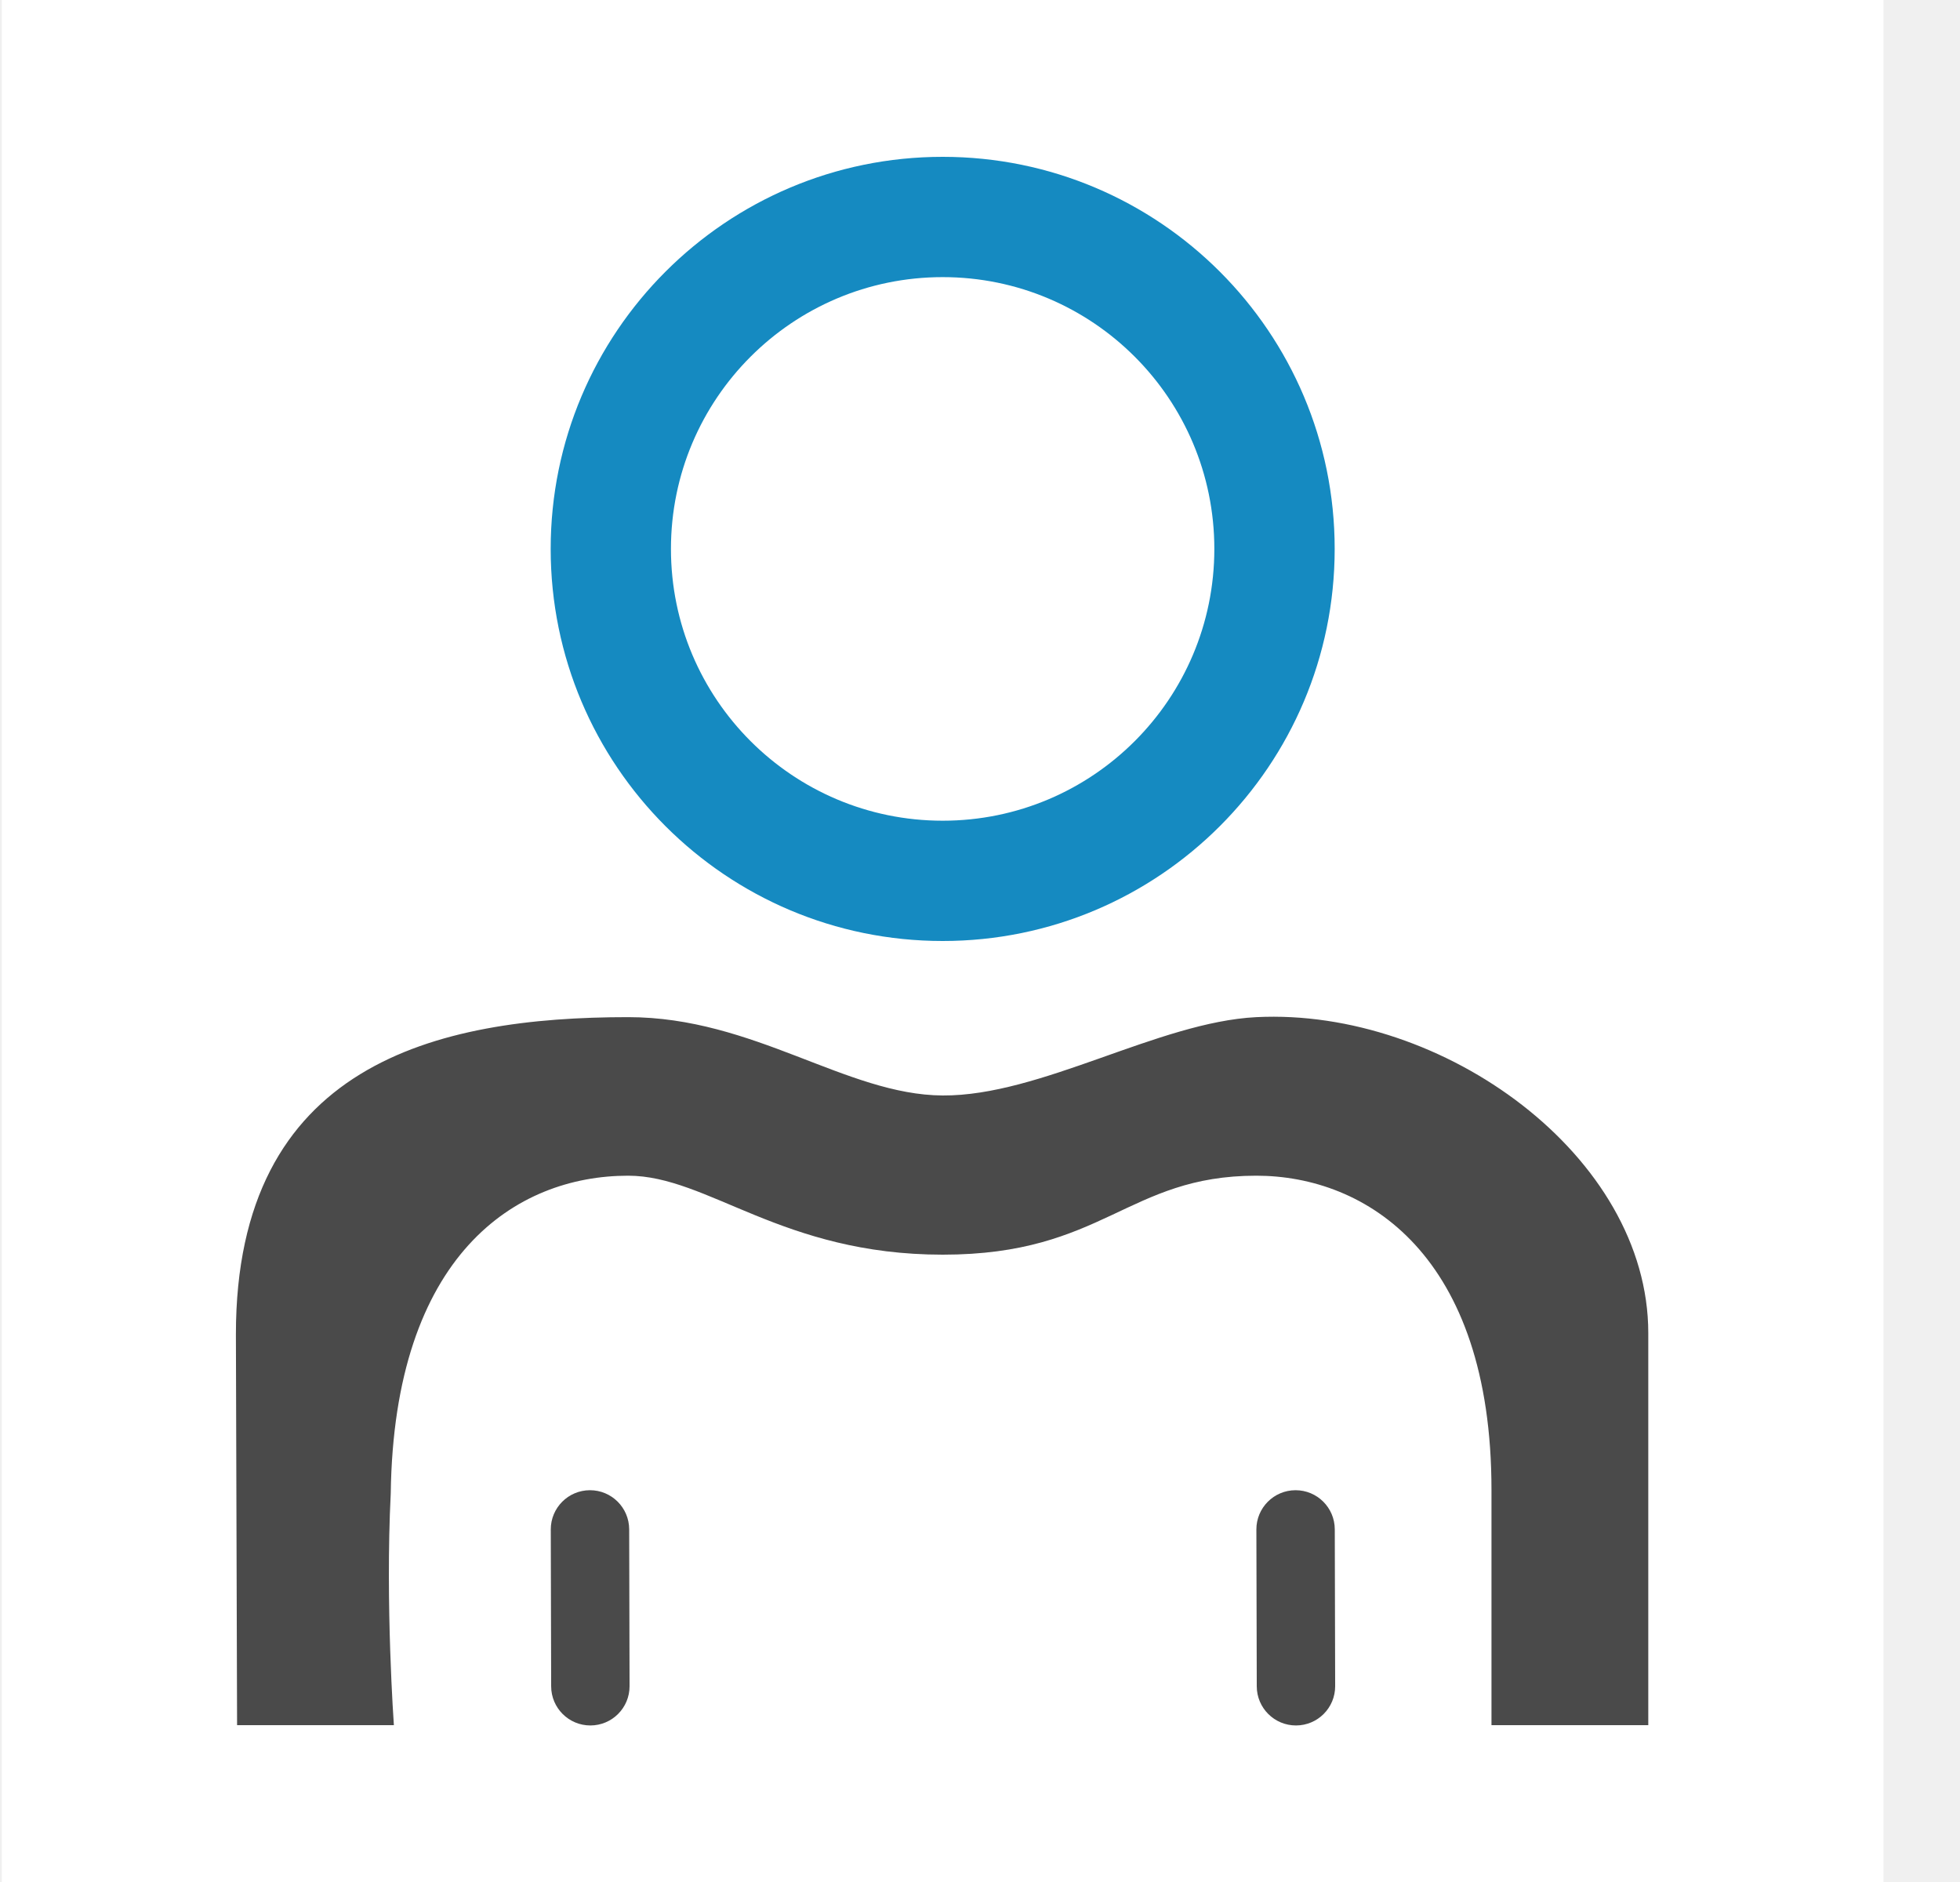
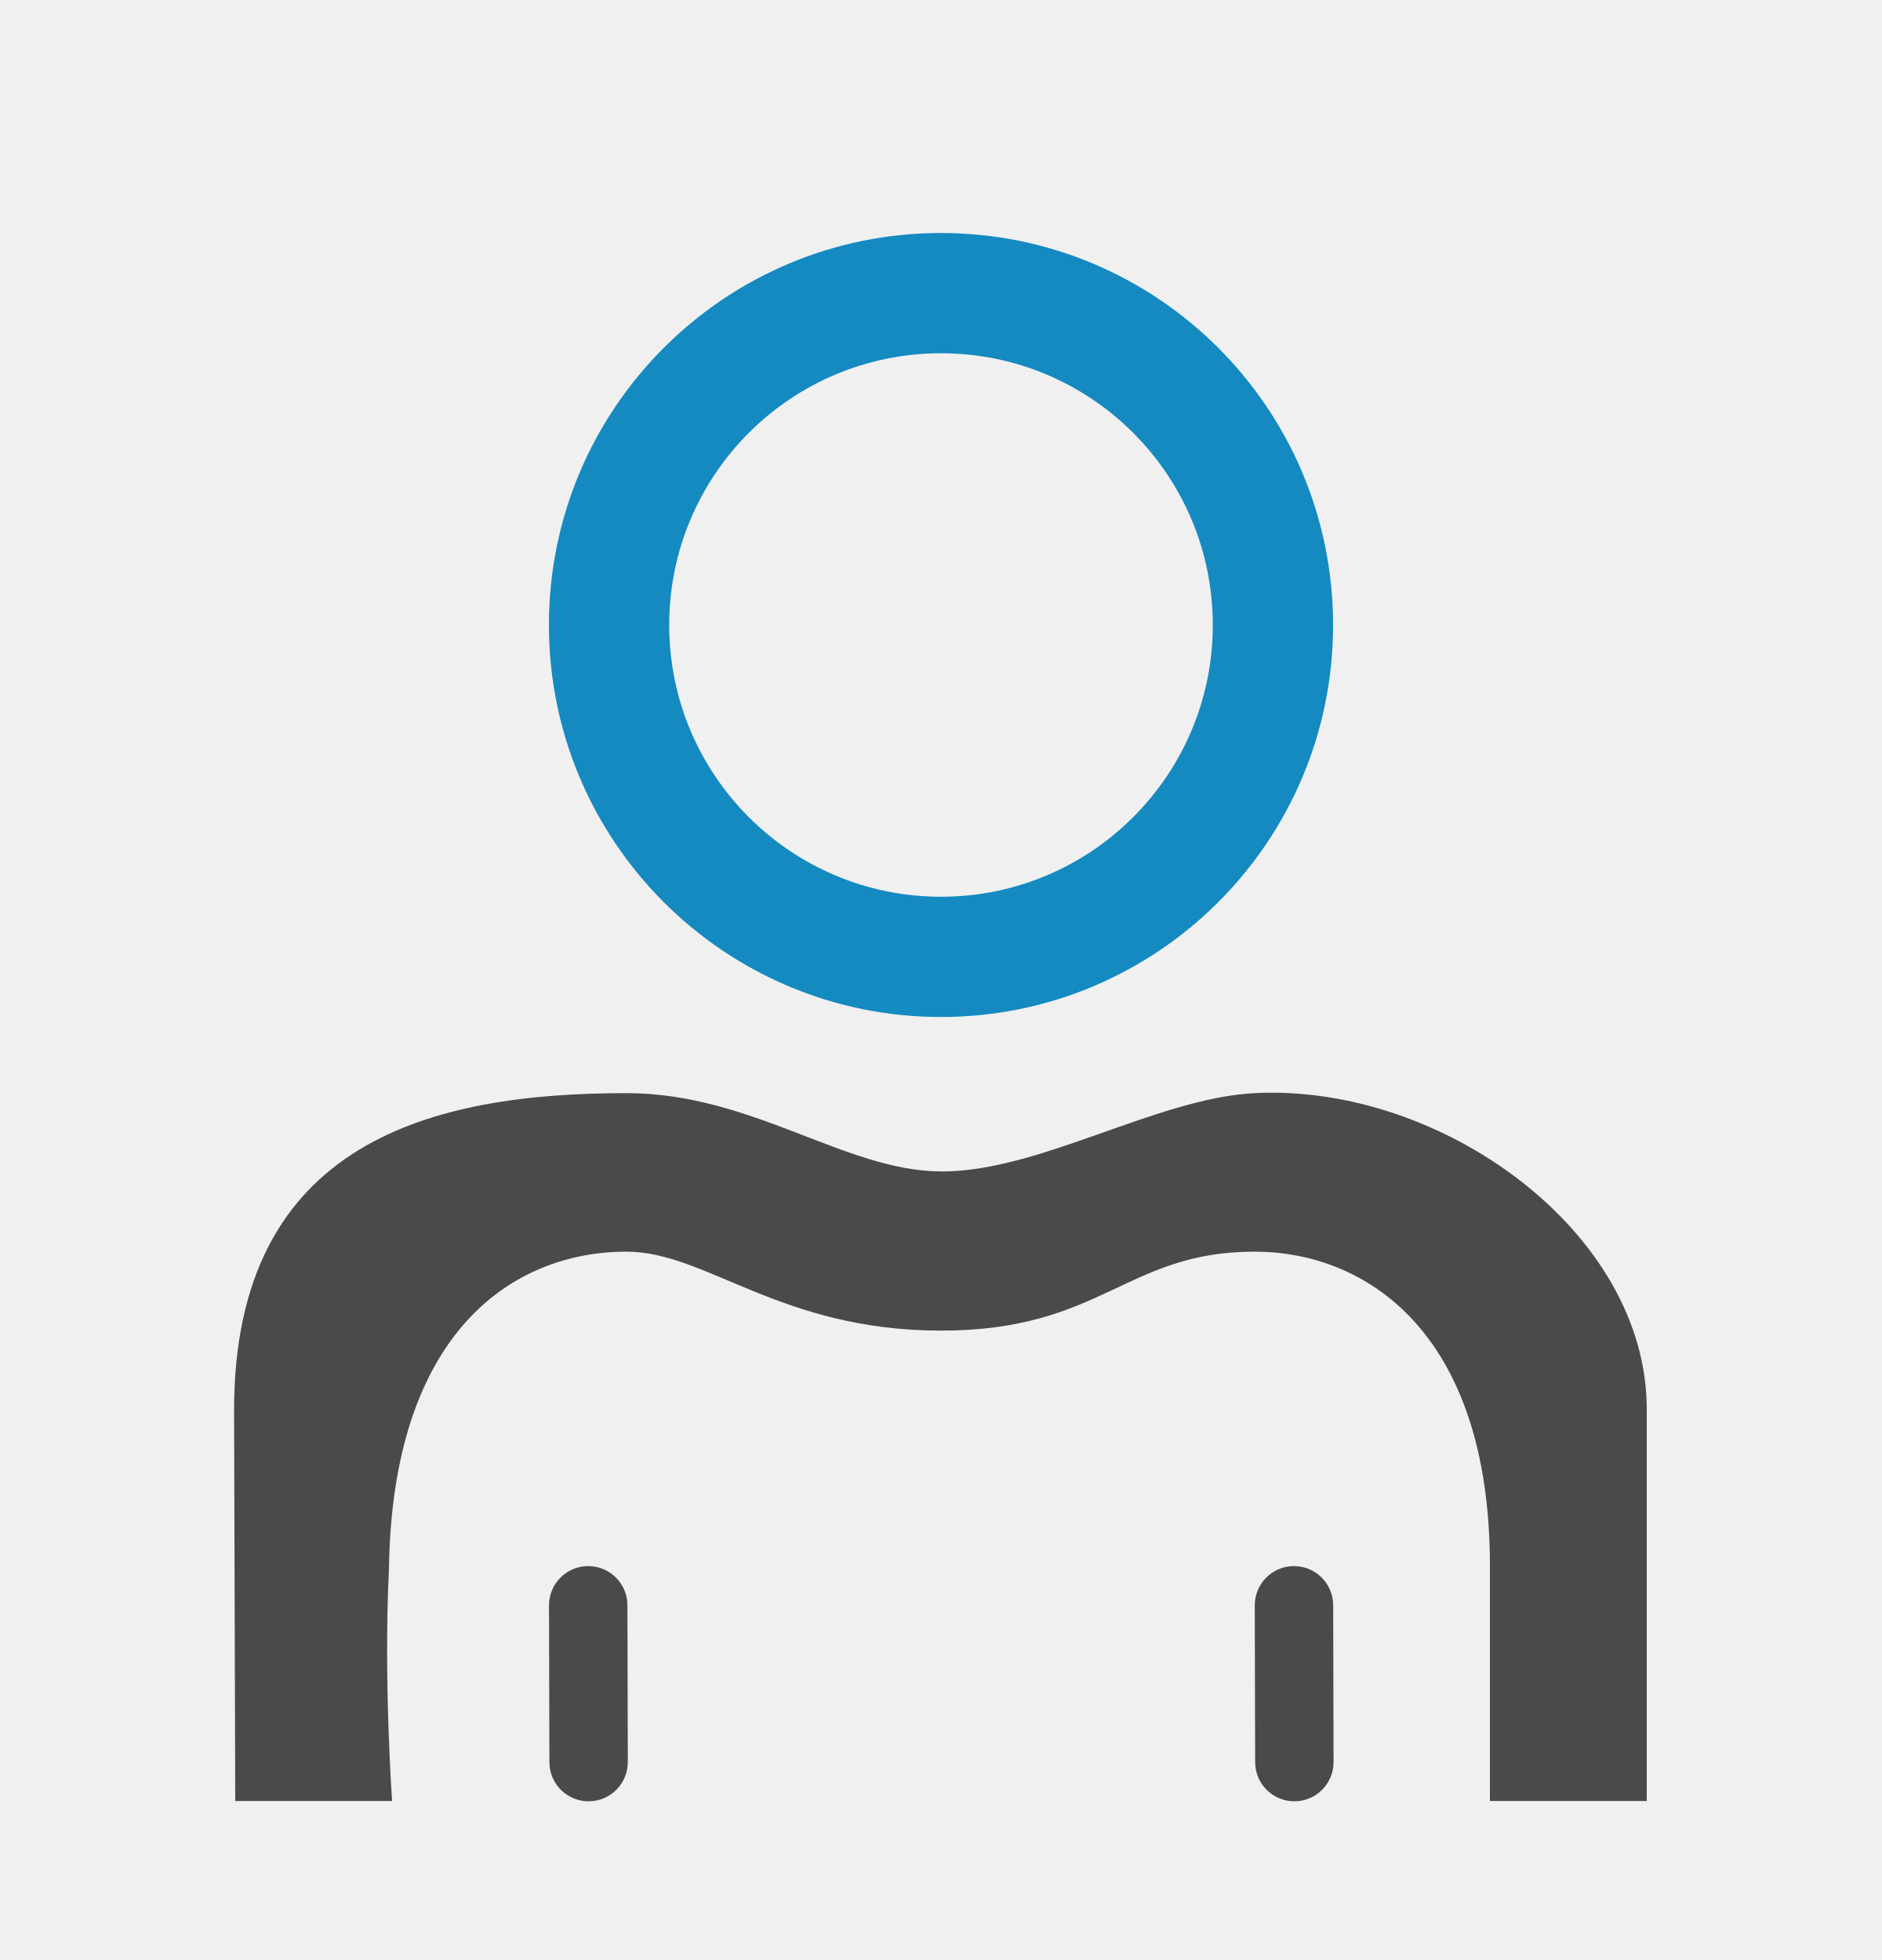
- <svg xmlns="http://www.w3.org/2000/svg" width="25" height="24" viewBox="0 0 25 24" fill="none">
-   <rect width="24" height="24" transform="translate(0.0236816)" fill="white" />
-   <path d="M12.024 2C14.785 2 17.024 4.239 17.024 7C17.024 9.761 14.785 12 12.024 12C9.262 12 7.024 9.761 7.024 7C7.024 4.239 9.262 2 12.024 2ZM12.024 3.534C10.11 3.534 8.558 5.086 8.558 7C8.558 8.914 10.11 10.466 12.024 10.466C13.938 10.466 15.489 8.914 15.489 7C15.489 5.086 13.938 3.534 12.024 3.534Z" fill="#158AC1" />
-   <path d="M5.024 22L3.024 22L3.009 17.015C3.009 13.565 5.567 12.971 8.012 12.971C9.619 12.971 10.793 13.963 12.024 13.97C13.276 13.977 14.773 13.034 16.024 12.971C18.406 12.851 21.024 14.741 21.024 17V22H19.024V19C19.024 16 17.422 14.993 16.024 14.993C14.378 14.993 14.078 16.001 12.024 16C9.97 16 9.033 14.993 8.012 14.993C6.58 14.993 5.024 16 4.984 19.046C4.913 20.457 5.024 22 5.024 22Z" fill="#4A4A4A" />
-   <rect x="7.024" y="19.005" width="1" height="3" rx="0.5" transform="rotate(-0.14064 7.02368 19.0054)" fill="#4A4A4A" />
-   <rect x="16.024" y="19.005" width="1" height="3" rx="0.5" transform="rotate(-0.14064 16.0237 19.0054)" fill="#4A4A4A" />
+ <svg xmlns="http://www.w3.org/2000/svg" width="24" height="25" viewBox="0 0 24 25" fill="none">
+   <path d="M12 2.972C14.761 2.972 17 5.211 17 7.972C17 10.733 14.761 12.972 12 12.972C9.239 12.972 7 10.733 7 7.972C7 5.211 9.239 2.972 12 2.972ZM12 4.506C10.086 4.506 8.534 6.058 8.534 7.972C8.534 9.886 10.086 11.438 12 11.438C13.914 11.438 15.466 9.886 15.466 7.972C15.466 6.058 13.914 4.506 12 4.506Z" fill="#158AC1" />
+   <path d="M5 22.972L3 22.972L2.985 17.987C2.985 14.537 5.543 13.943 7.989 13.943C9.595 13.943 10.769 14.935 12 14.942C13.253 14.949 14.749 14.006 16 13.943C18.383 13.822 21 15.713 21 17.972V22.972H19V19.972C19 16.972 17.399 15.965 16 15.965C14.355 15.965 14.054 16.973 12 16.972C9.946 16.972 9.01 15.965 7.989 15.965C6.556 15.965 5 16.972 4.96 20.018C4.89 21.429 5 22.972 5 22.972Z" fill="#4A4A4A" />
+   <rect x="7" y="19.977" width="1" height="3" rx="0.5" transform="rotate(-0.14064 7 19.9771)" fill="#4A4A4A" />
+   <rect x="16" y="19.977" width="1" height="3" rx="0.5" transform="rotate(-0.14064 16 19.9771)" fill="#4A4A4A" />
</svg>
